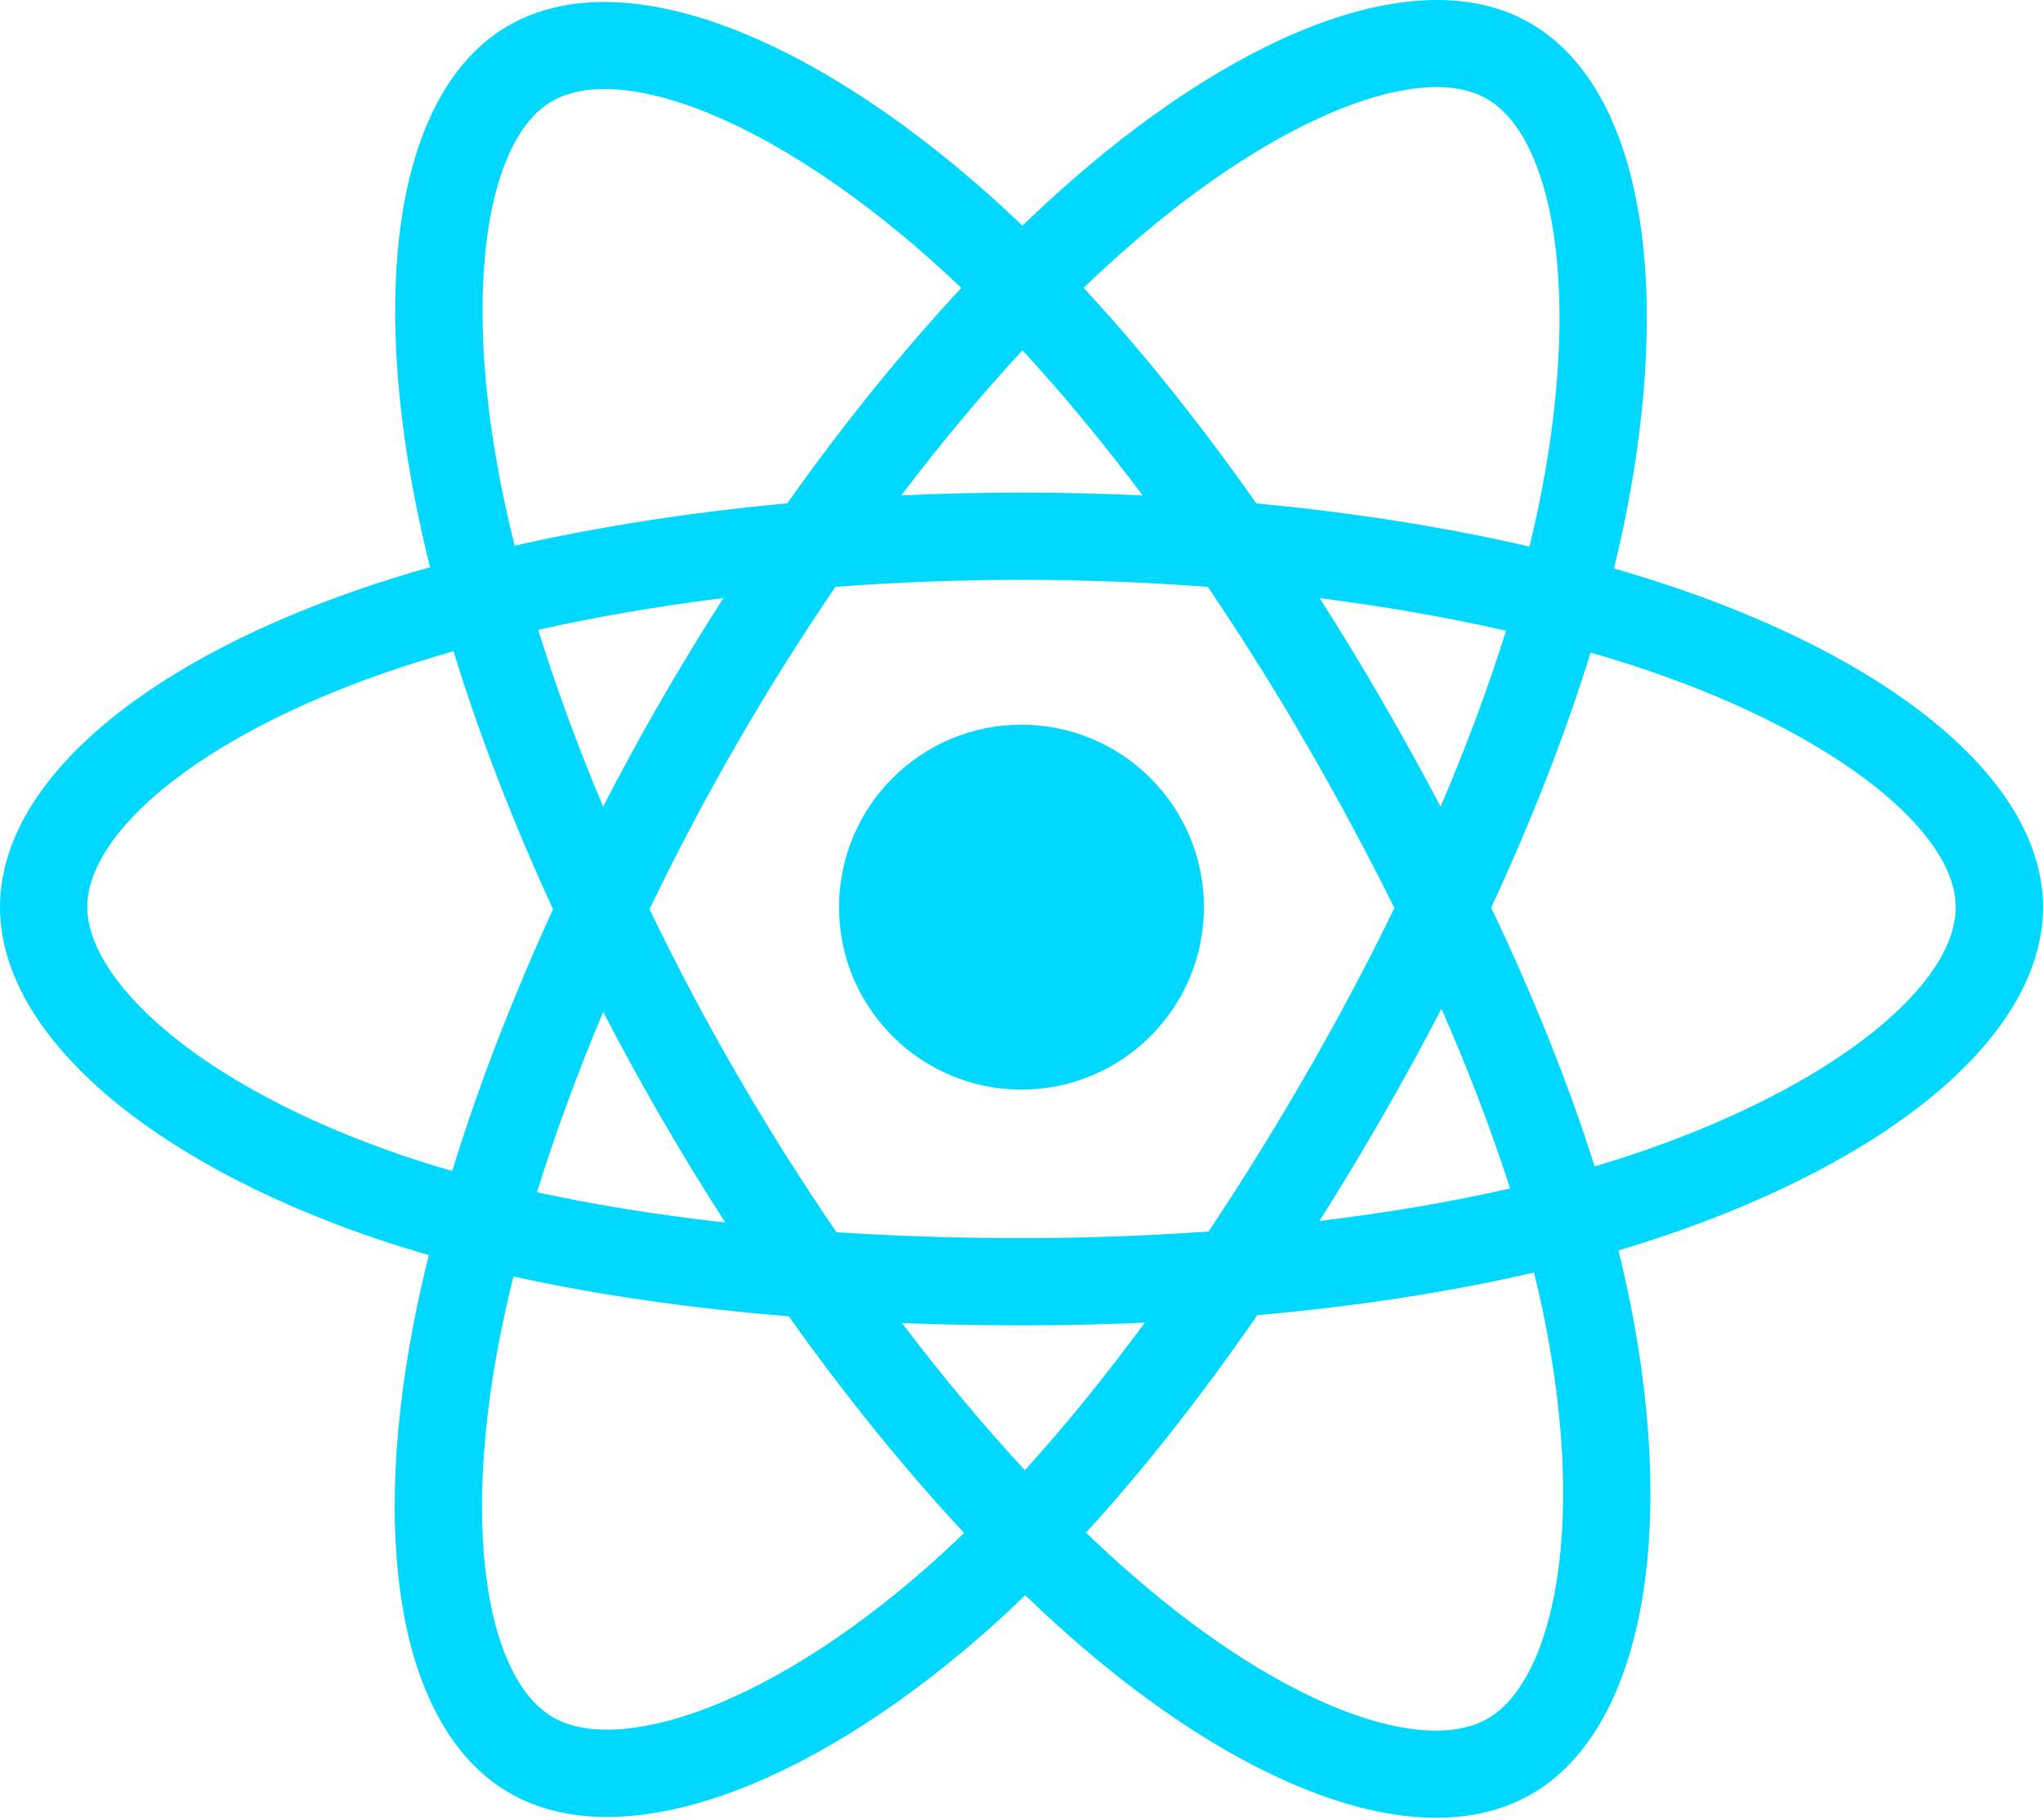
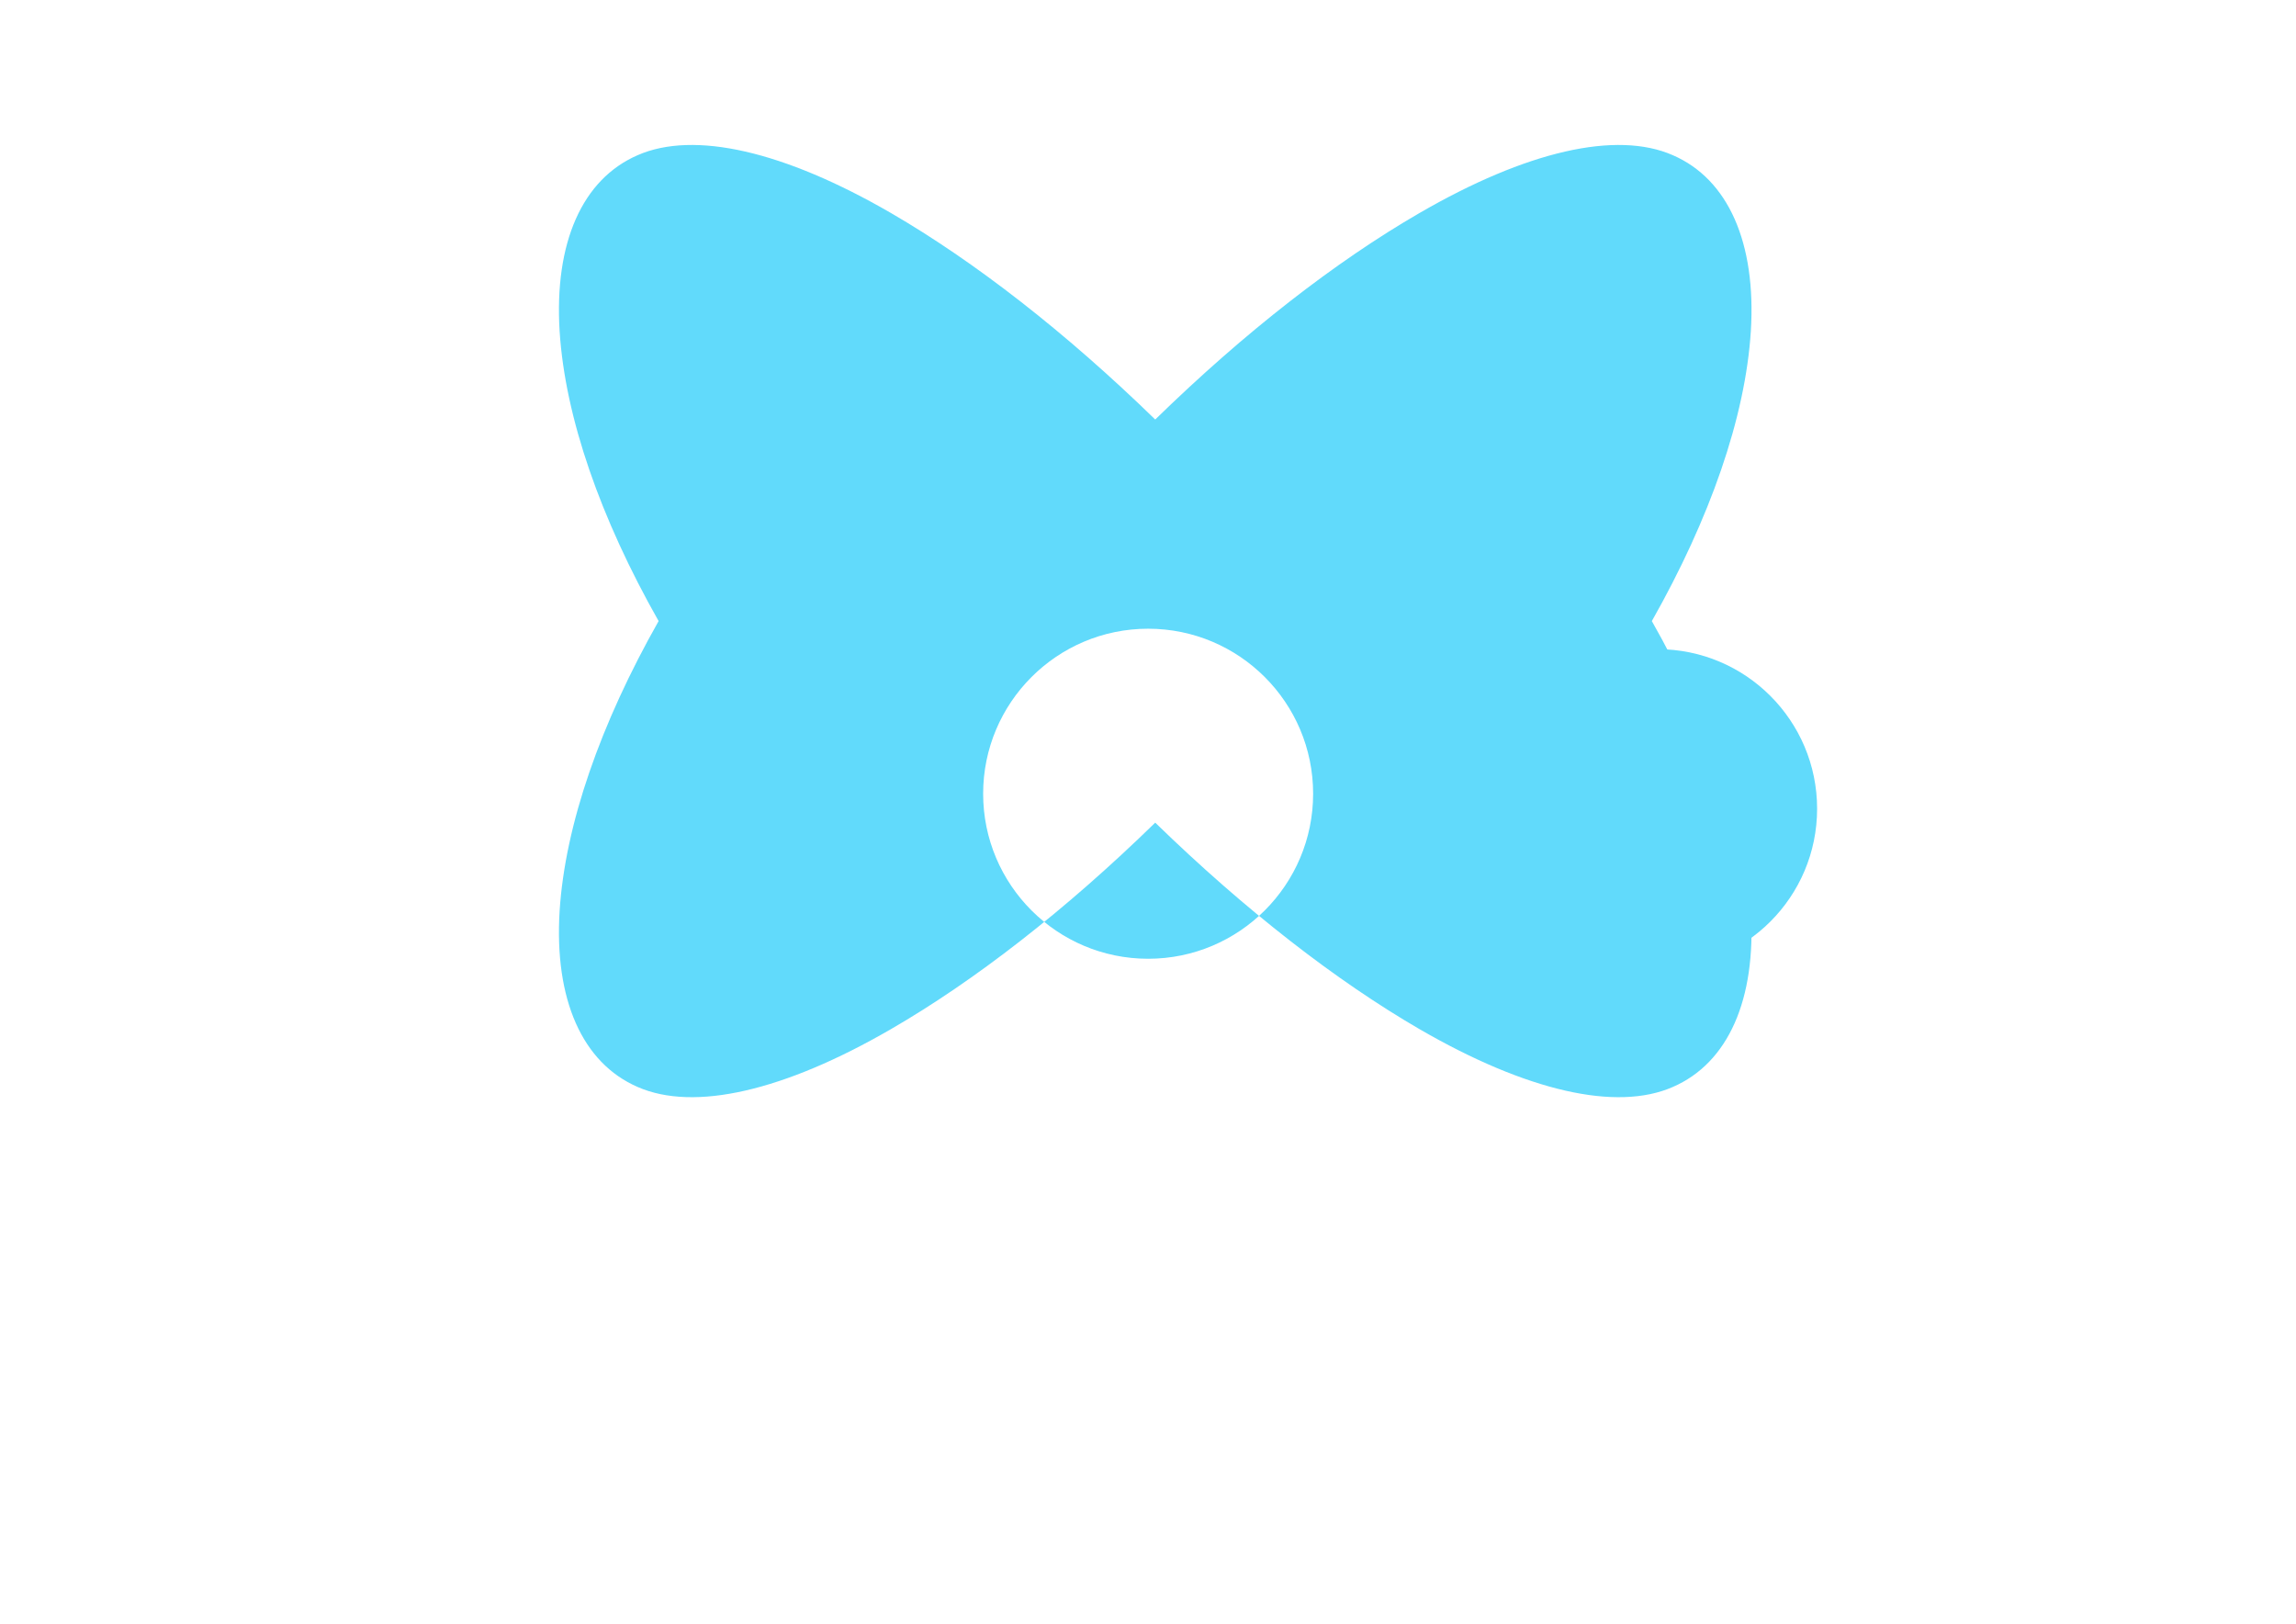
- <svg xmlns="http://www.w3.org/2000/svg" aria-hidden="true" role="img" class="iconify iconify--logos" width="35.93" height="32" preserveAspectRatio="xMidYMid meet" viewBox="0 0 256 228">
-   <path fill="#00D8FF" d="M210.483 73.824a171.49 171.49 0 0 0-8.24-2.597c.465-1.9.893-3.777 1.273-5.621c6.238-30.281 2.16-54.676-11.769-62.708c-13.355-7.7-35.196.329-57.254 19.526a171.23 171.23 0 0 0-6.375 5.848a155.866 155.866 0 0 0-4.241-3.917C100.759 3.829 77.587-4.822 63.673 3.233C50.33 10.957 46.379 33.89 51.995 62.588a170.974 170.974 0 0 0 1.892 8.48c-3.28.932-6.445 1.924-9.474 2.98C17.309 83.498 0 98.307 0 113.668c0 15.865 18.582 31.778 46.812 41.427a145.52 145.52 0 0 0 6.921 2.165a167.467 167.467 0 0 0-2.01 9.138c-5.354 28.2-1.173 50.591 12.134 58.266c13.744 7.926 36.812-.22 59.273-19.855a145.567 145.567 0 0 0 5.342-4.923a168.064 168.064 0 0 0 6.92 6.314c21.758 18.722 43.246 26.282 56.54 18.586c13.731-7.949 18.194-32.003 12.4-61.268a145.016 145.016 0 0 0-1.535-6.842c1.62-.48 3.21-.974 4.76-1.488c29.348-9.723 48.443-25.443 48.443-41.52c0-15.417-17.868-30.326-45.517-39.844Zm-6.365 70.984c-1.4.463-2.836.91-4.3 1.345c-3.24-10.257-7.612-21.163-12.963-32.432c5.106-11 9.31-21.767 12.459-31.957c2.619.758 5.16 1.557 7.61 2.4c23.69 8.156 38.14 20.213 38.14 29.504c0 9.896-15.606 22.743-40.946 31.14Zm-10.514 20.834c2.562 12.94 2.927 24.64 1.23 33.787c-1.524 8.219-4.59 13.698-8.382 15.893c-8.067 4.67-25.32-1.4-43.927-17.412a156.726 156.726 0 0 1-6.437-5.87c7.214-7.889 14.423-17.06 21.459-27.246c12.376-1.098 24.068-2.894 34.671-5.345a134.17 134.17 0 0 1 1.386 6.193ZM87.276 214.515c-7.882 2.783-14.16 2.863-17.955.675c-8.075-4.657-11.432-22.636-6.853-46.752a156.923 156.923 0 0 1 1.869-8.499c10.486 2.32 22.093 3.988 34.498 4.994c7.084 9.967 14.501 19.128 21.976 27.15a134.668 134.668 0 0 1-4.877 4.492c-9.933 8.682-19.886 14.842-28.658 17.94ZM50.35 144.747c-12.483-4.267-22.792-9.812-29.858-15.863c-6.35-5.437-9.555-10.836-9.555-15.216c0-9.322 13.897-21.212 37.076-29.293c2.813-.98 5.757-1.905 8.812-2.773c3.204 10.42 7.406 21.315 12.477 32.332c-5.137 11.18-9.399 22.249-12.634 32.792a134.718 134.718 0 0 1-6.318-1.979Zm12.378-84.26c-4.811-24.587-1.616-43.134 6.425-47.789c8.564-4.958 27.502 2.111 47.463 19.835a144.318 144.318 0 0 1 3.841 3.545c-7.438 7.987-14.787 17.08-21.808 26.988c-12.04 1.116-23.565 2.908-34.161 5.309a160.342 160.342 0 0 1-1.76-7.887Zm110.427 27.268a347.8 347.8 0 0 0-7.785-12.803c8.168 1.033 15.994 2.404 23.343 4.08c-2.206 7.072-4.956 14.465-8.193 22.045a381.151 381.151 0 0 0-7.365-13.322Zm-45.032-43.861c5.044 5.465 10.096 11.566 15.065 18.186a322.04 322.04 0 0 0-30.257-.006c4.974-6.559 10.069-12.652 15.192-18.18ZM82.802 87.83a323.167 323.167 0 0 0-7.227 13.238c-3.184-7.553-5.909-14.98-8.134-22.152c7.304-1.634 15.093-2.97 23.209-3.984a321.524 321.524 0 0 0-7.848 12.897Zm8.081 65.352c-8.385-.936-16.291-2.203-23.593-3.793c2.26-7.3 5.045-14.885 8.298-22.6a321.187 321.187 0 0 0 7.257 13.246c2.594 4.48 5.28 8.868 8.038 13.147Zm37.542 31.03c-5.184-5.592-10.354-11.779-15.403-18.433c4.902.192 9.899.29 14.978.29c5.218 0 10.376-.117 15.453-.343c-4.985 6.774-10.018 12.97-15.028 18.486Zm52.198-57.817c3.422 7.8 6.306 15.345 8.596 22.52c-7.422 1.694-15.436 3.058-23.88 4.071a382.417 382.417 0 0 0 7.859-13.026a347.403 347.403 0 0 0 7.425-13.565Zm-16.898 8.101a358.557 358.557 0 0 1-12.281 19.815a329.4 329.4 0 0 1-23.444.823c-7.967 0-15.716-.248-23.178-.732a310.202 310.202 0 0 1-12.513-19.846h.001a307.41 307.41 0 0 1-10.923-20.627a310.278 310.278 0 0 1 10.89-20.637l-.001.001a307.318 307.318 0 0 1 12.413-19.761c7.613-.576 15.42-.876 23.31-.876H128c7.926 0 15.743.303 23.354.883a329.357 329.357 0 0 1 12.335 19.695a358.489 358.489 0 0 1 11.036 20.54a329.472 329.472 0 0 1-11 20.722Zm22.56-122.124c8.572 4.944 11.906 24.881 6.52 51.026c-.344 1.668-.73 3.367-1.15 5.09c-10.622-2.452-22.155-4.275-34.23-5.408c-7.034-10.017-14.323-19.124-21.64-27.008a160.789 160.789 0 0 1 5.888-5.4c18.9-16.447 36.564-22.941 44.612-18.3ZM128 90.808c12.625 0 22.86 10.235 22.86 22.86s-10.235 22.86-22.86 22.86s-22.86-10.235-22.86-22.86s10.235-22.86 22.86-22.86Z" />
+ <svg xmlns="http://www.w3.org/2000/svg" viewBox="0 0 841.9 595.3">
+   <g fill="#61DAFB">
+     <path d="M666.3 296.5c0 32.3-26.2 58.5-58.5 58.5s-58.5-26.2-58.5-58.5 26.2-58.5 58.5-58.5 58.5 26.2 58.5 58.5z" />
+     <path d="M520.5 78.1c-30.6 17.7-63.9 43.5-96.9 75.7-33.1-32.2-66.4-58-96.9-75.7-39.2-22.7-72.2-30.3-92.9-21.2-20.3 8.8-30.6 32.1-28.6 64.5 2 31.6 15 68.7 36.3 106.3-21.3 37.6-34.3 74.7-36.3 106.3-2 32.4 8.3 55.7 28.6 64.5 20.7 9.1 53.7 1.5 92.9-21.2 30.6-17.7 63.9-43.5 96.9-75.7 33.1 32.2 66.4 58 96.9 75.7 39.2 22.7 72.2 30.3 92.9 21.2 20.3-8.8 30.6-32.1 28.6-64.5-2-31.6-15-68.7-36.3-106.3 21.3-37.6 34.3-74.7 36.3-106.3 2-32.4-8.3-55.7-28.6-64.5-20.7-9.1-53.7-1.5-92.9 21.2zM421 351.5c-33.4 0-60.5-27.1-60.5-60.5s27.1-60.5 60.5-60.5 60.5 27.1 60.5 60.5-27.1 60.5-60.5 60.5z" />
+   </g>
</svg>
